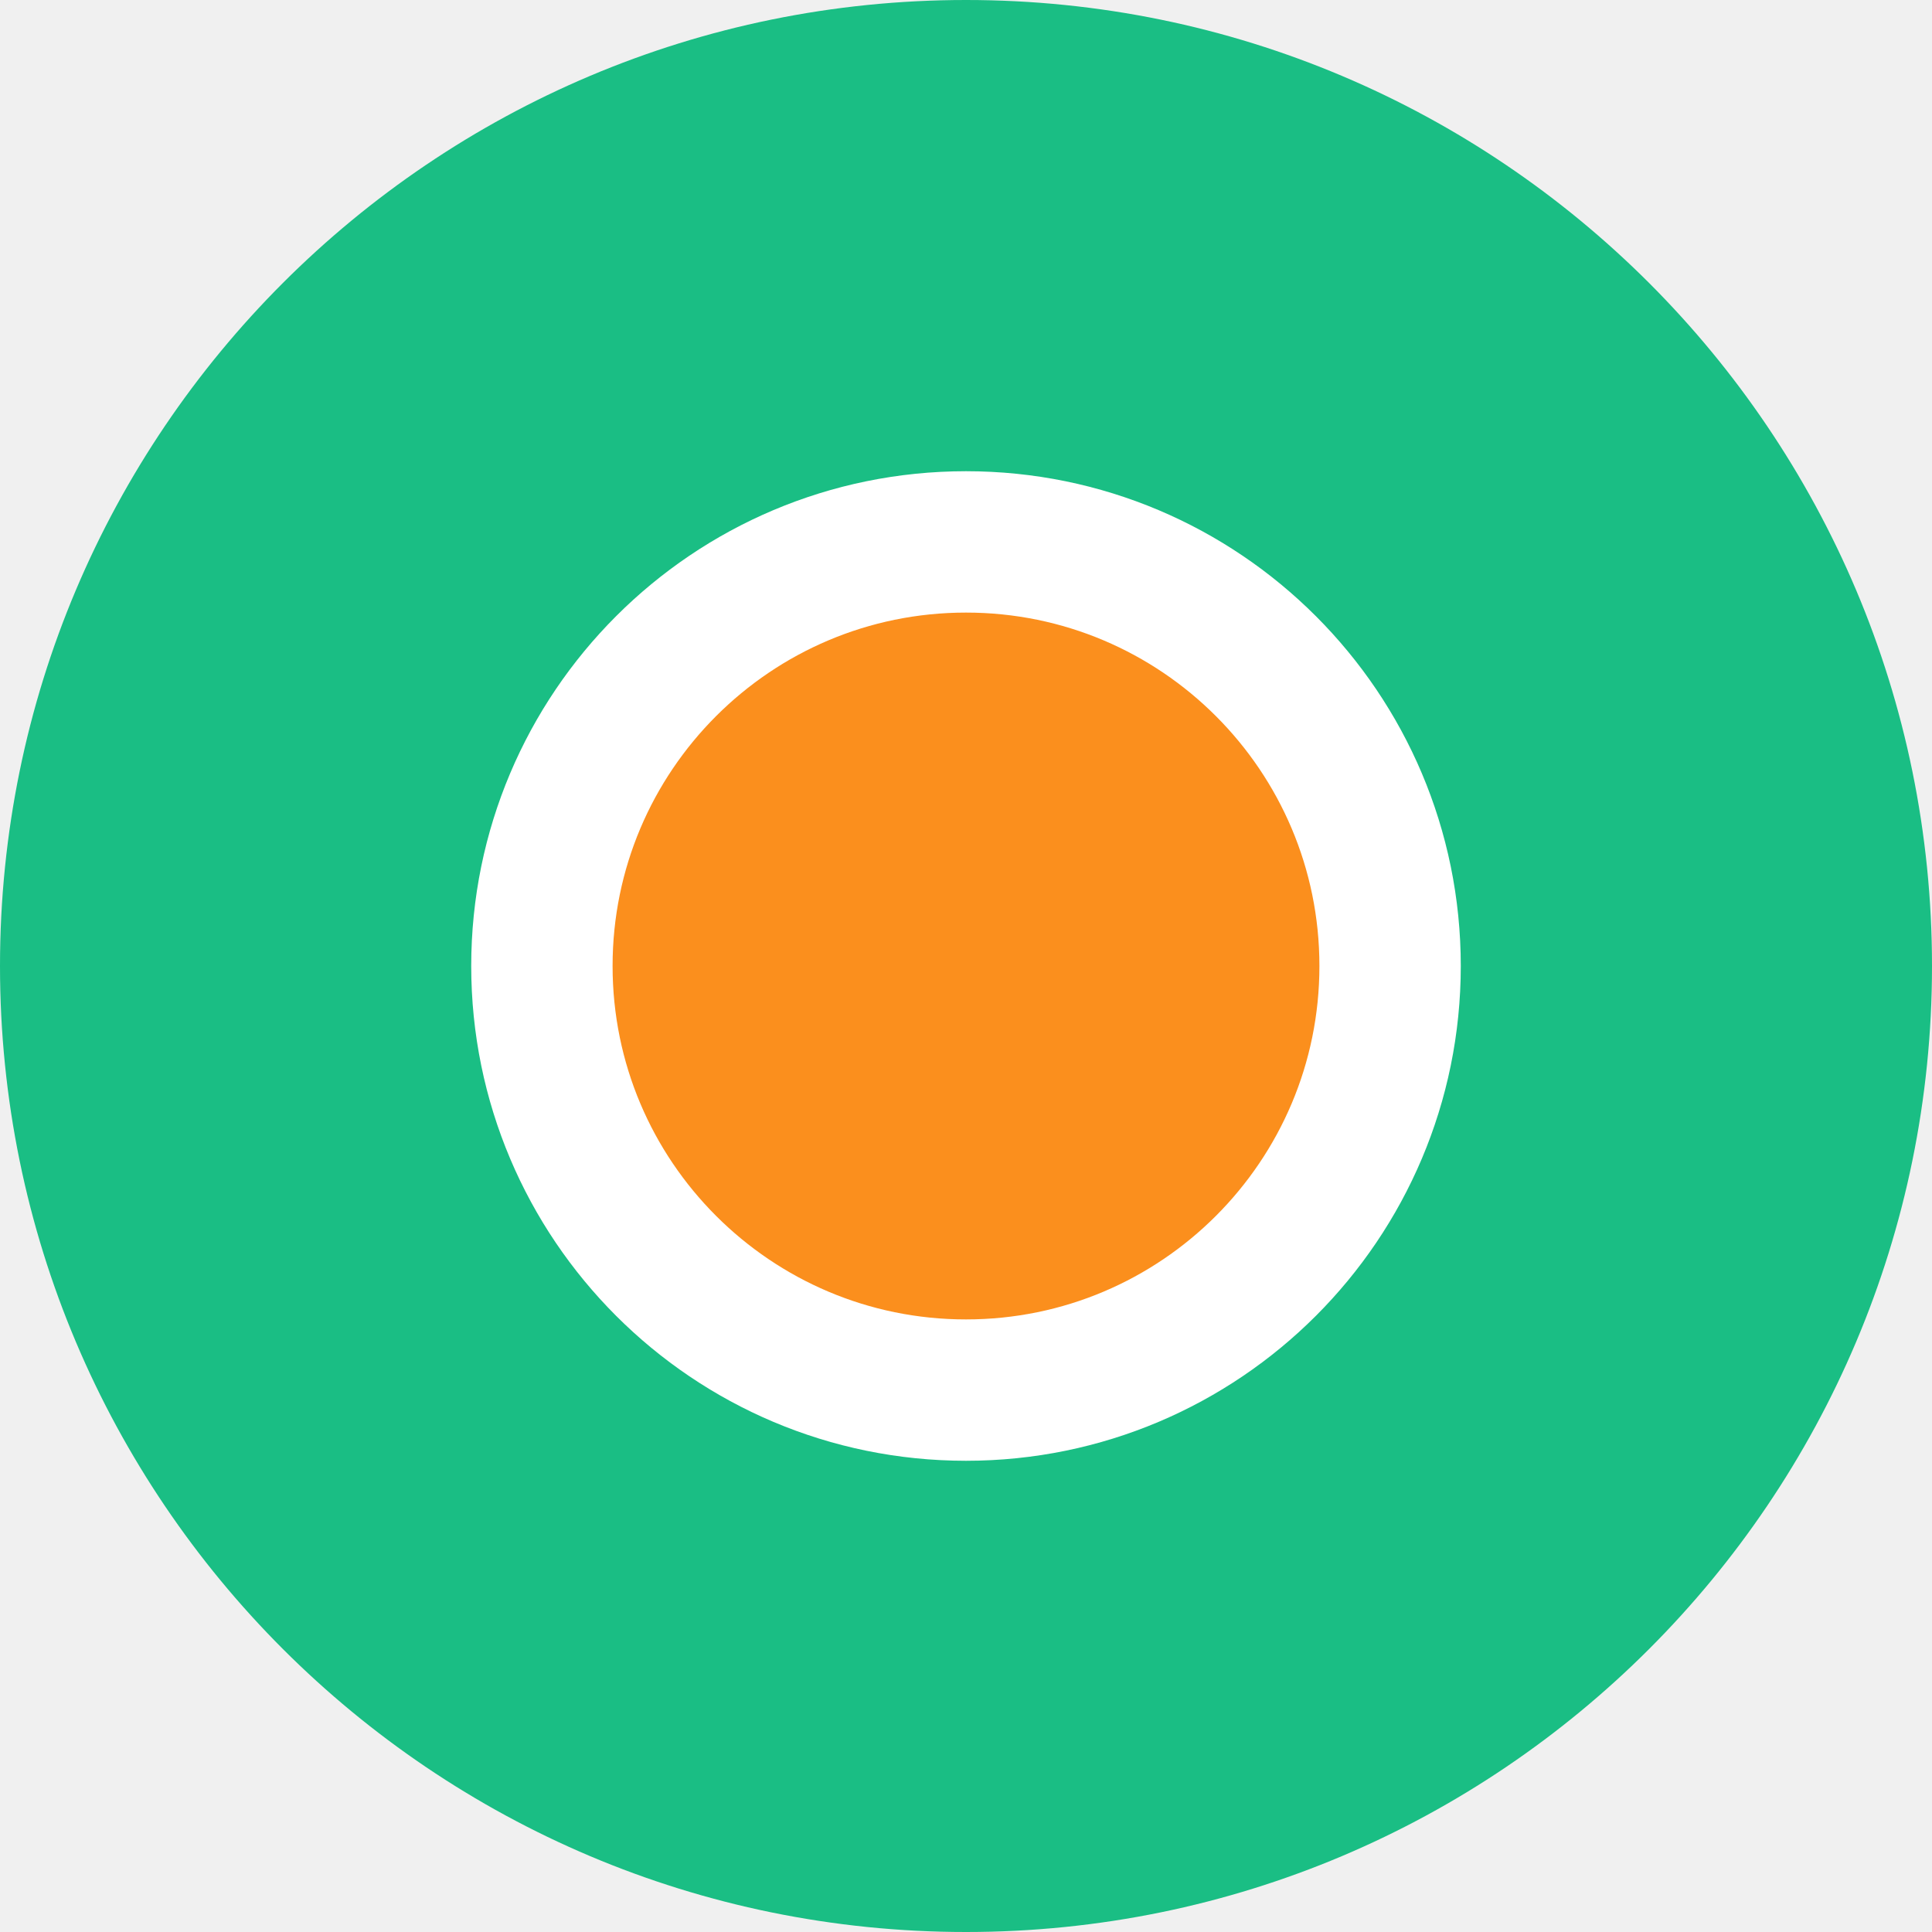
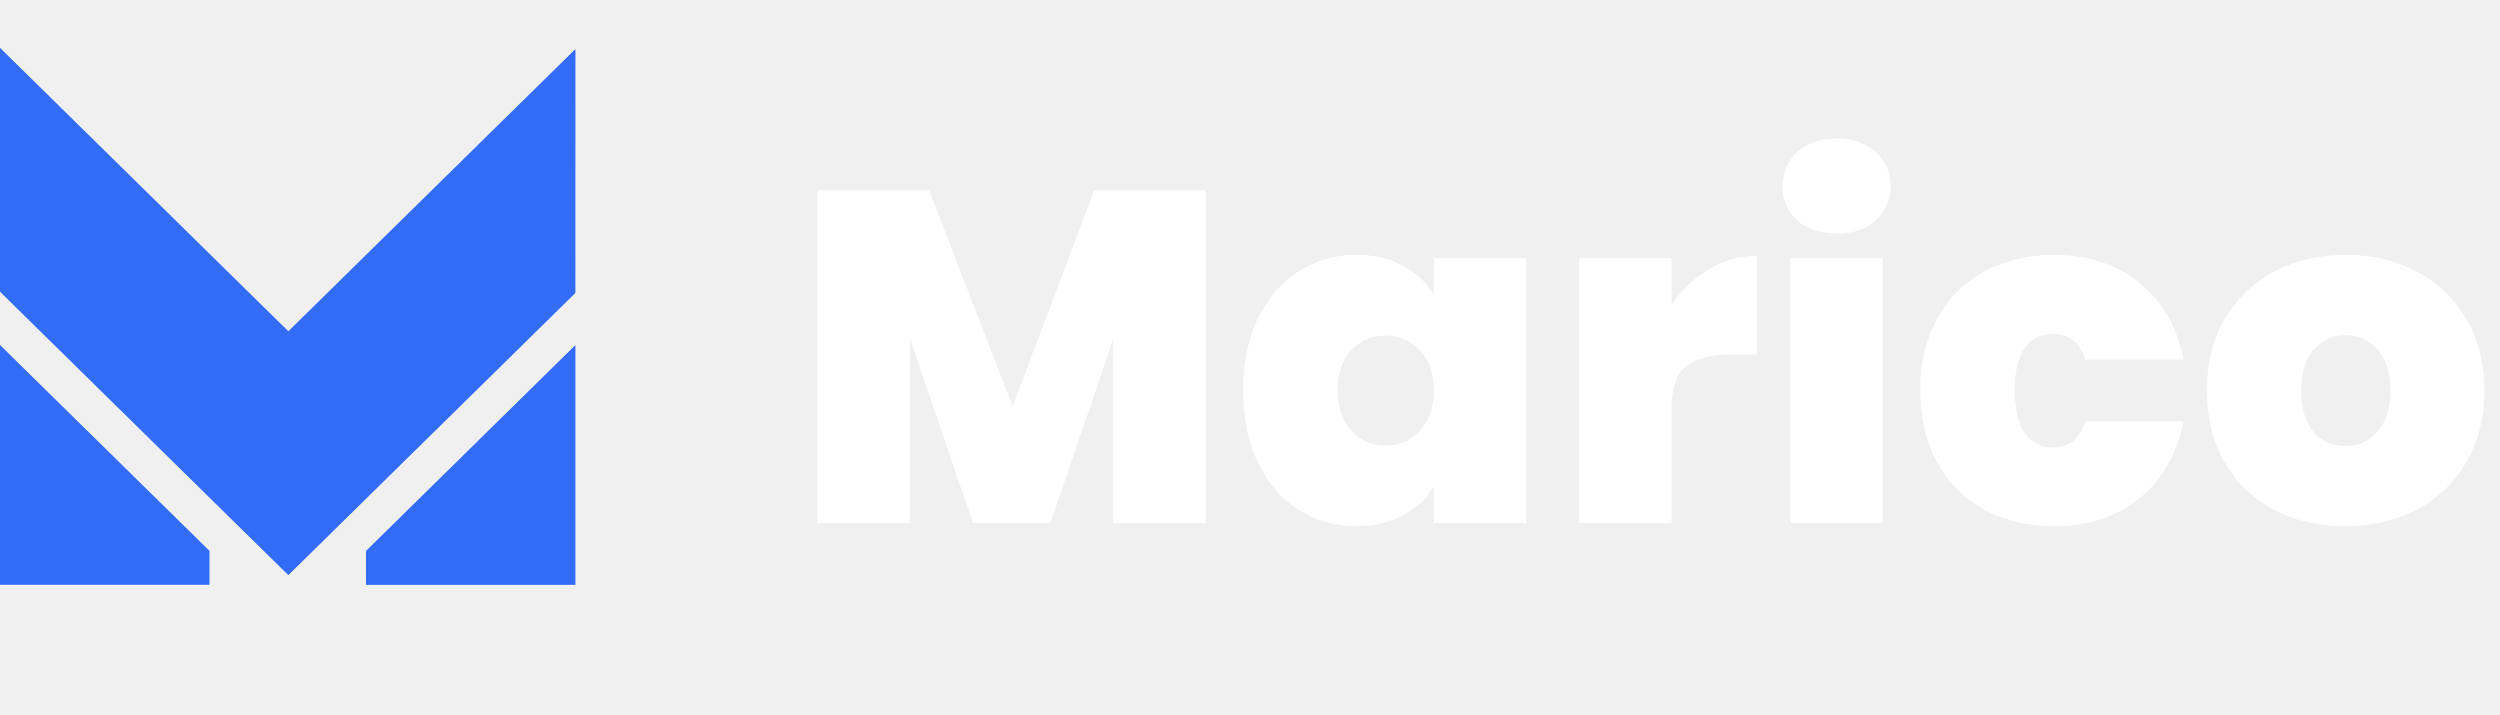
- <svg xmlns="http://www.w3.org/2000/svg" width="41" height="41" viewBox="0 0 41 41" fill="none">
-   <circle cx="20.5" cy="20.5" r="20.5" fill="#1ABE84" />
-   <circle cx="20.5" cy="20.5" r="9" fill="#FB8F1D" stroke="white" stroke-width="3" />
+ <svg xmlns="http://www.w3.org/2000/svg" width="196" height="56" viewBox="0 0 196 56" fill="none">
+   <path d="M94.523 14.915V41H87.271V26.607L82.35 41H76.282L71.324 26.496V41H64.072V14.915H72.841L79.39 31.861L85.791 14.915H94.523ZM97.467 30.603C97.467 28.457 97.849 26.582 98.614 24.979C99.403 23.376 100.464 22.142 101.796 21.279C103.153 20.416 104.657 19.984 106.31 19.984C107.741 19.984 108.974 20.268 110.01 20.835C111.046 21.402 111.848 22.167 112.415 23.129V20.243H119.667V41H112.415V38.114C111.848 39.076 111.034 39.841 109.973 40.408C108.937 40.975 107.716 41.259 106.31 41.259C104.657 41.259 103.153 40.827 101.796 39.964C100.464 39.101 99.403 37.867 98.614 36.264C97.849 34.636 97.467 32.749 97.467 30.603ZM112.415 30.603C112.415 29.271 112.045 28.223 111.305 27.458C110.59 26.693 109.702 26.311 108.641 26.311C107.556 26.311 106.655 26.693 105.94 27.458C105.225 28.198 104.867 29.246 104.867 30.603C104.867 31.935 105.225 32.996 105.94 33.785C106.655 34.55 107.556 34.932 108.641 34.932C109.702 34.932 110.59 34.55 111.305 33.785C112.045 33.02 112.415 31.96 112.415 30.603ZM131.052 23.906C131.866 22.722 132.852 21.785 134.012 21.094C135.171 20.403 136.417 20.058 137.749 20.058V27.791H135.714C134.135 27.791 132.963 28.099 132.199 28.716C131.434 29.333 131.052 30.406 131.052 31.935V41H123.8V20.243H131.052V23.906ZM144.011 18.319C142.729 18.319 141.693 17.974 140.903 17.283C140.139 16.568 139.756 15.68 139.756 14.619C139.756 13.534 140.139 12.633 140.903 11.918C141.693 11.203 142.729 10.845 144.011 10.845C145.269 10.845 146.281 11.203 147.045 11.918C147.835 12.633 148.229 13.534 148.229 14.619C148.229 15.68 147.835 16.568 147.045 17.283C146.281 17.974 145.269 18.319 144.011 18.319ZM147.6 20.243V41H140.348V20.243H147.6ZM150.546 30.603C150.546 28.457 150.99 26.582 151.878 24.979C152.766 23.376 154 22.142 155.578 21.279C157.182 20.416 159.007 19.984 161.054 19.984C163.694 19.984 165.914 20.712 167.714 22.167C169.515 23.598 170.674 25.608 171.192 28.198H163.496C163.052 26.841 162.189 26.163 160.906 26.163C159.994 26.163 159.266 26.545 158.723 27.31C158.205 28.05 157.946 29.148 157.946 30.603C157.946 32.058 158.205 33.168 158.723 33.933C159.266 34.698 159.994 35.08 160.906 35.08C162.214 35.08 163.077 34.402 163.496 33.045H171.192C170.674 35.61 169.515 37.621 167.714 39.076C165.914 40.531 163.694 41.259 161.054 41.259C159.007 41.259 157.182 40.827 155.578 39.964C154 39.101 152.766 37.867 151.878 36.264C150.99 34.661 150.546 32.774 150.546 30.603ZM183.862 41.259C181.79 41.259 179.927 40.827 178.275 39.964C176.647 39.101 175.364 37.867 174.427 36.264C173.489 34.661 173.021 32.774 173.021 30.603C173.021 28.457 173.489 26.582 174.427 24.979C175.389 23.376 176.684 22.142 178.312 21.279C179.964 20.416 181.827 19.984 183.899 19.984C185.971 19.984 187.821 20.416 189.449 21.279C191.101 22.142 192.396 23.376 193.334 24.979C194.296 26.582 194.777 28.457 194.777 30.603C194.777 32.749 194.296 34.636 193.334 36.264C192.396 37.867 191.101 39.101 189.449 39.964C187.796 40.827 185.934 41.259 183.862 41.259ZM183.862 34.969C184.873 34.969 185.712 34.599 186.378 33.859C187.068 33.094 187.414 32.009 187.414 30.603C187.414 29.197 187.068 28.124 186.378 27.384C185.712 26.644 184.885 26.274 183.899 26.274C182.912 26.274 182.086 26.644 181.42 27.384C180.754 28.124 180.421 29.197 180.421 30.603C180.421 32.034 180.741 33.119 181.383 33.859C182.024 34.599 182.85 34.969 183.862 34.969Z" fill="white" />
+   <path fill-rule="evenodd" clip-rule="evenodd" d="M0 27.048V45.848H16.424V43.188L0 27.048Z" fill="#326CF9" />
+   <path fill-rule="evenodd" clip-rule="evenodd" d="M28.691 45.852H45.113V27.052L28.695 43.193L28.691 45.852Z" fill="#326CF9" />
+   <path fill-rule="evenodd" clip-rule="evenodd" d="M45.115 3.844L22.605 25.971L0 3.75V22.87L22.605 45.091L45.111 22.968L45.115 3.844Z" fill="#326CF9" />
</svg>
